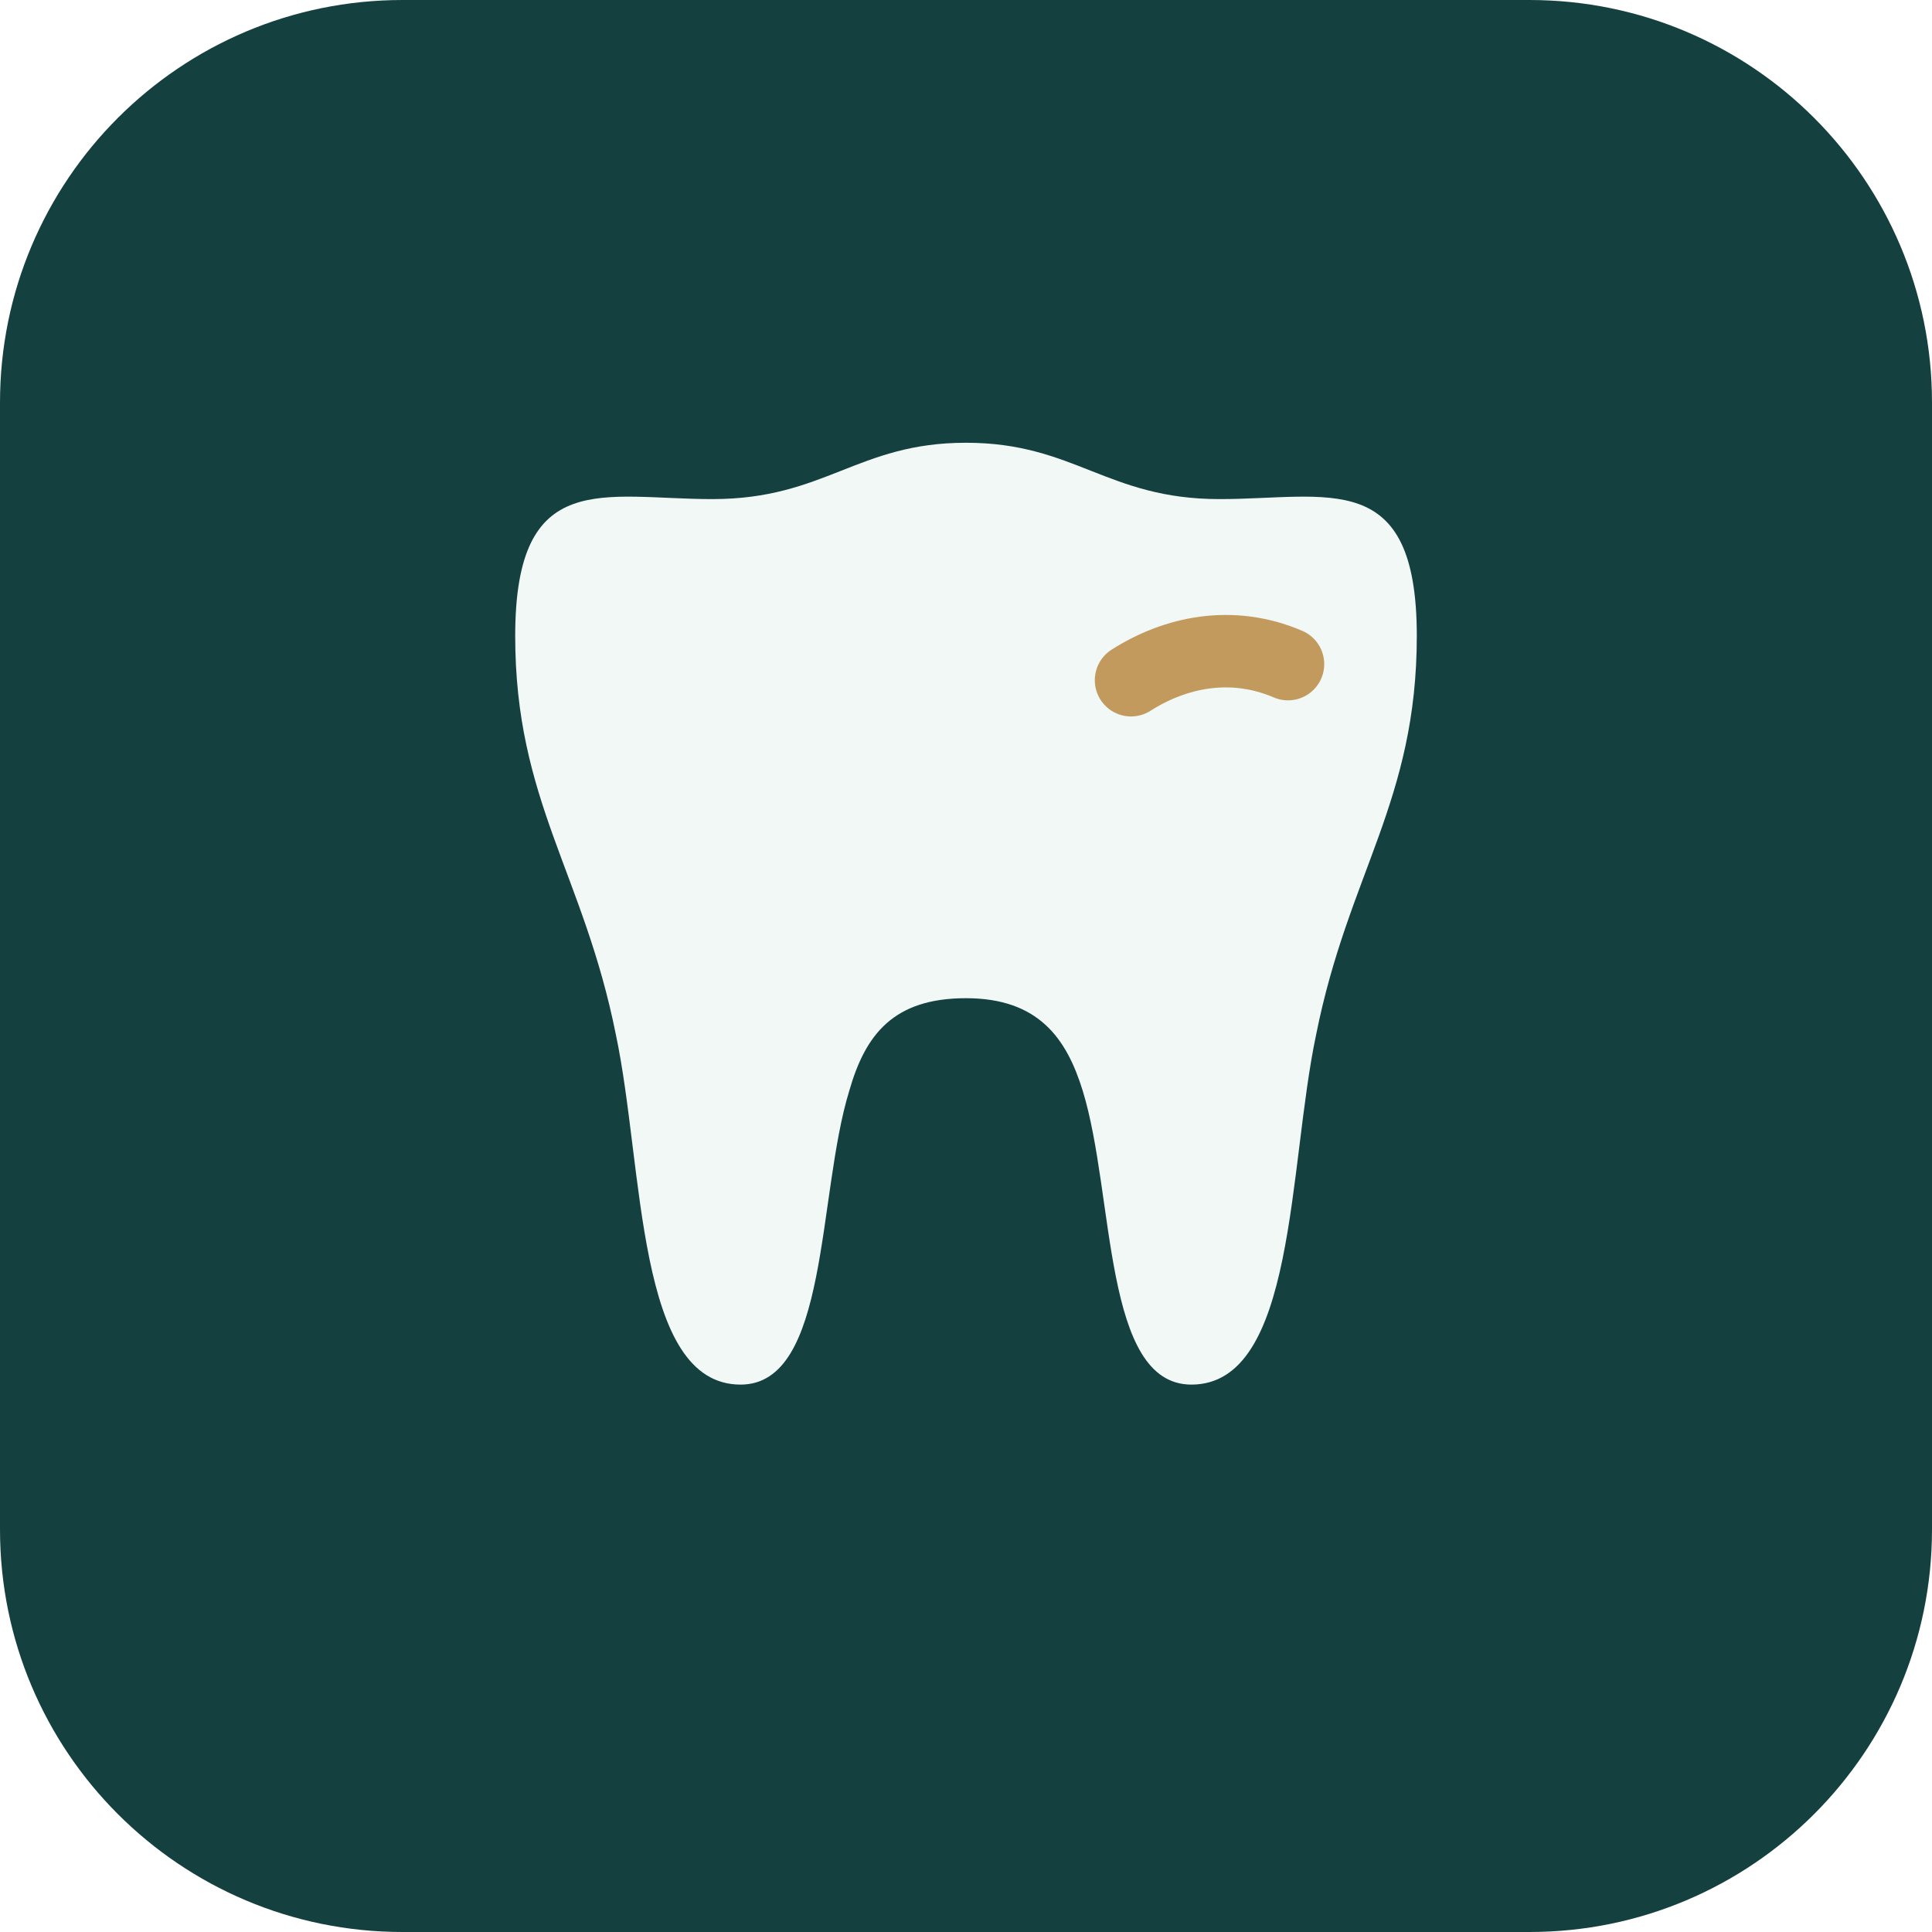
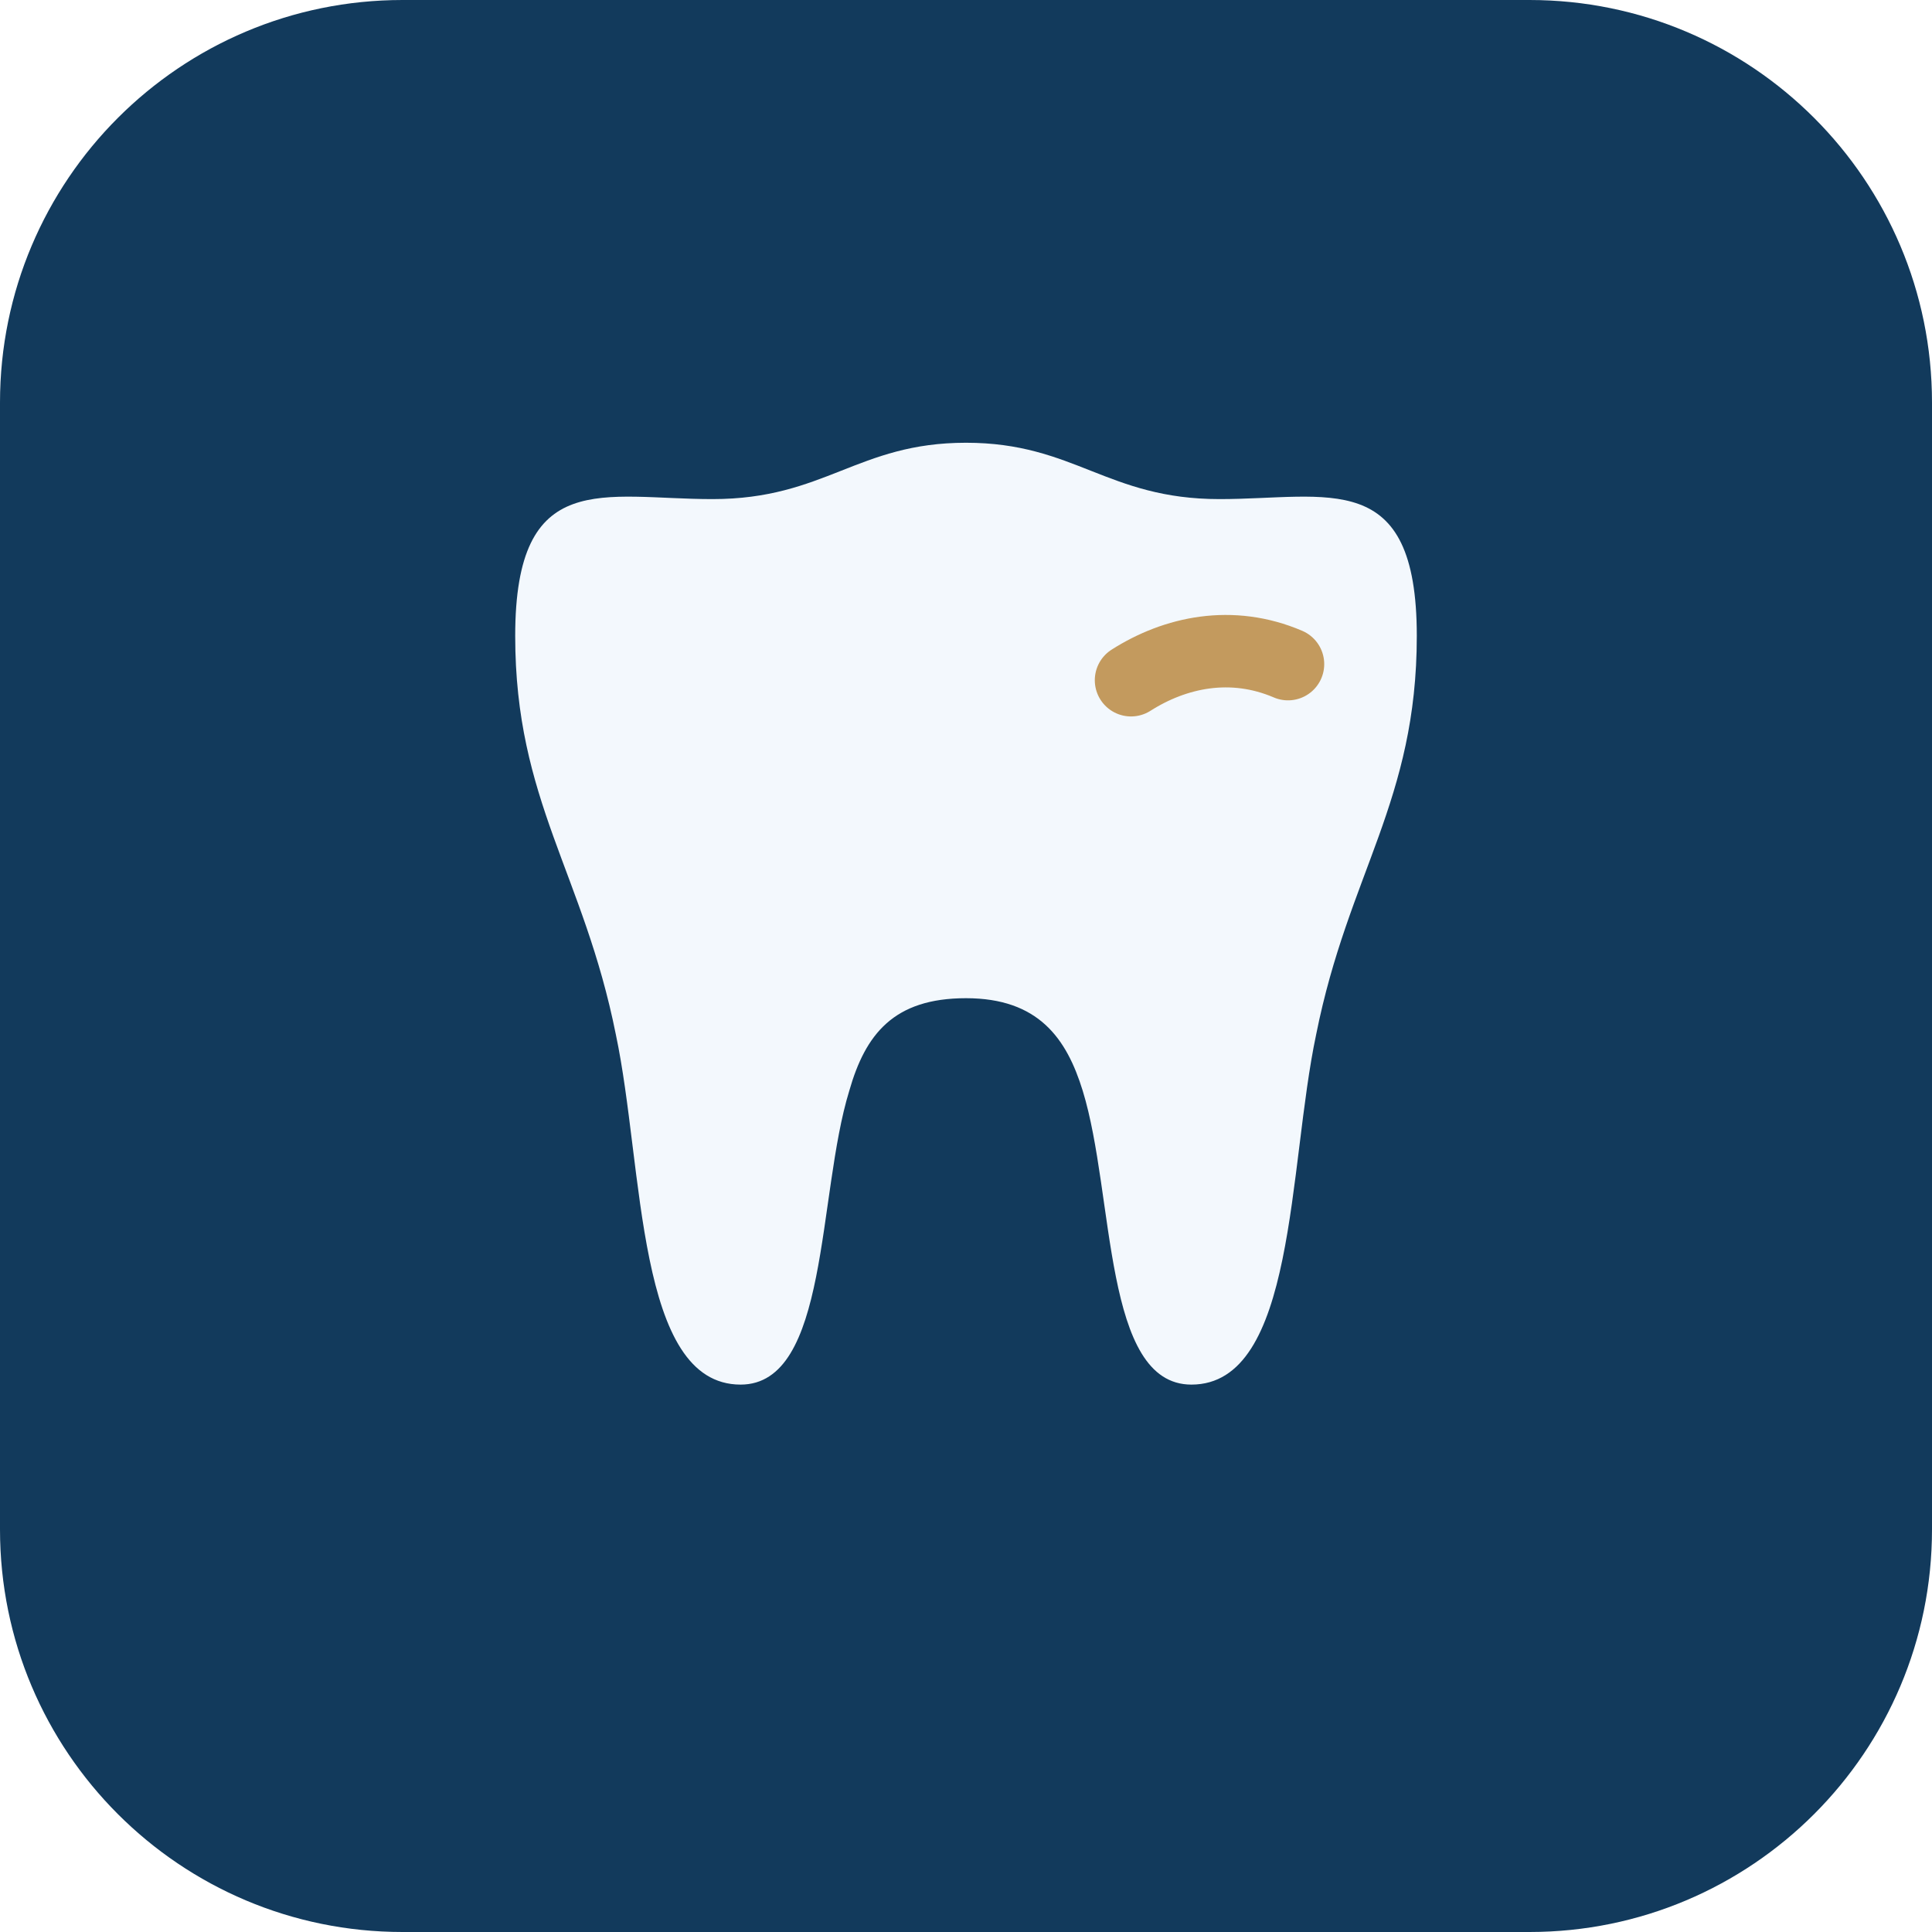
<svg xmlns="http://www.w3.org/2000/svg" viewBox="0 0 48 48" role="img" aria-label="Victoria Dental Practice">
-   <rect width="48" height="48" rx="10" fill="#14413f" />
-   <path d="M24 11c-2.7 0-3.5 1.4-6.3 1.4-2.7 0-4.9-.8-4.9 3.4 0 4.1 1.7 5.9 2.5 9.9.7 3.3.5 8.7 3.1 8.7 2.2 0 1.9-4.7 2.7-7.3.4-1.4 1.1-2.3 2.9-2.3s2.5 1 2.9 2.3c.8 2.6.5 7.3 2.7 7.3 2.6 0 2.4-5.4 3.1-8.7.8-4 2.5-5.8 2.5-9.9 0-4.2-2.2-3.4-4.9-3.4-2.8 0-3.6-1.4-6.3-1.4z" fill="#f2f8f6" />
+   <rect width="48" height="48" rx="10" fill="#123a5c" />
+   <path d="M24 11c-2.7 0-3.5 1.4-6.3 1.4-2.7 0-4.9-.8-4.9 3.4 0 4.1 1.7 5.9 2.5 9.9.7 3.3.5 8.7 3.1 8.7 2.2 0 1.9-4.7 2.7-7.3.4-1.4 1.1-2.3 2.9-2.3s2.5 1 2.9 2.3c.8 2.6.5 7.3 2.7 7.3 2.6 0 2.4-5.4 3.1-8.7.8-4 2.5-5.8 2.5-9.9 0-4.2-2.2-3.4-4.9-3.4-2.8 0-3.6-1.4-6.3-1.4z" fill="#f3f8fd" />
  <path d="M32 16.5c-1.4-.6-2.8-.3-3.9.4" stroke="#c39a5e" stroke-width="1.8" stroke-linecap="round" fill="none" />
</svg>
